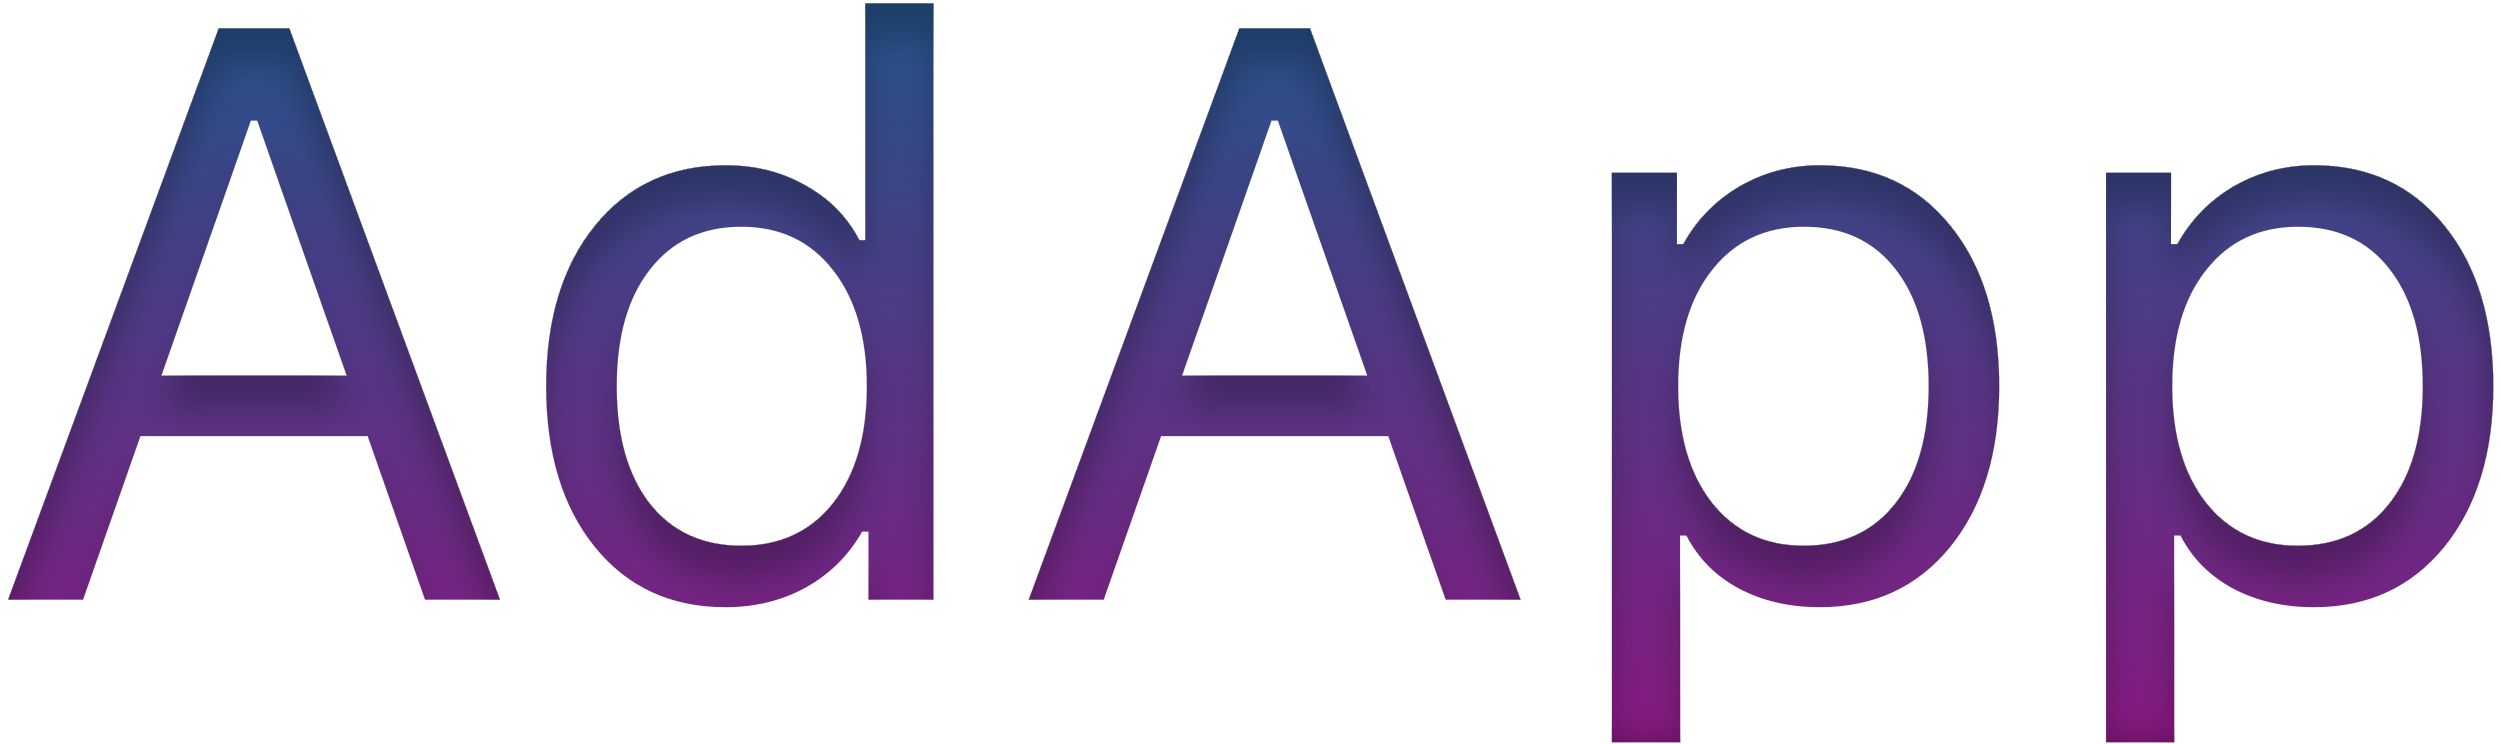
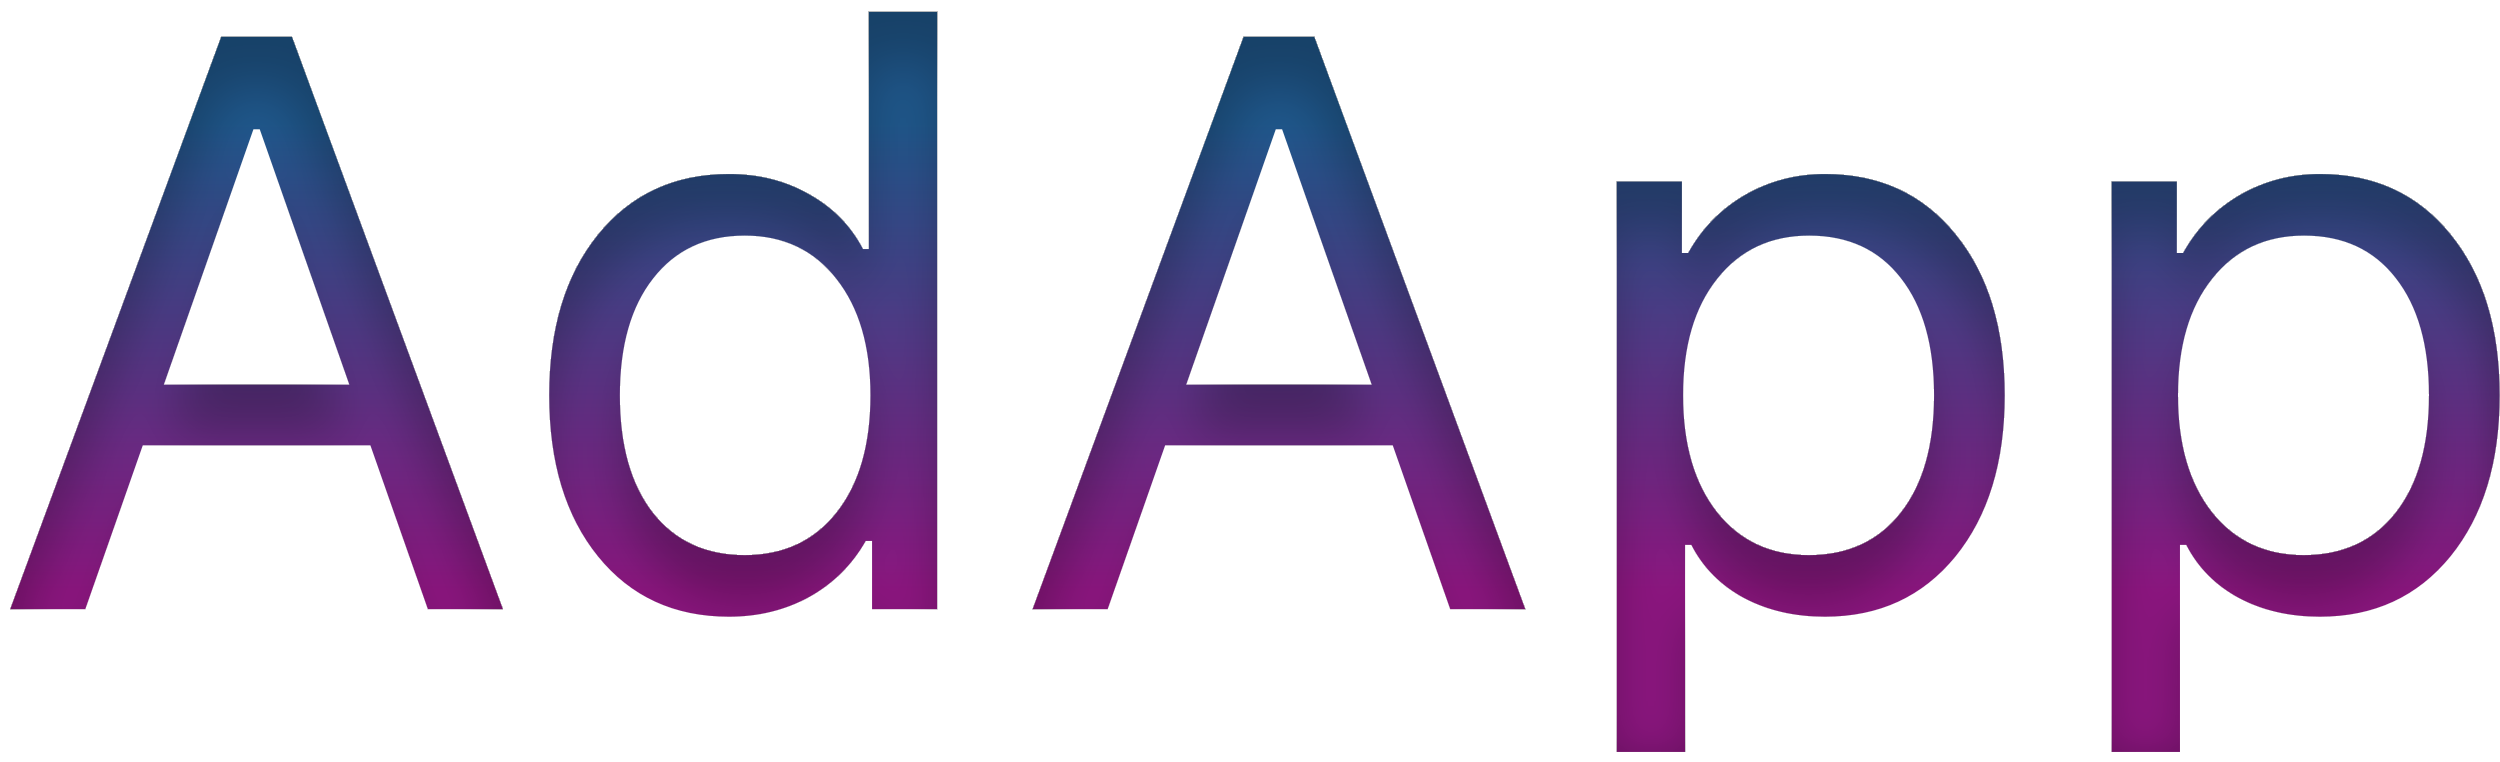
- <svg xmlns="http://www.w3.org/2000/svg" width="296" height="88" viewBox="0 0 296 88" fill="none">
+ <svg xmlns="http://www.w3.org/2000/svg" width="197" height="60" viewBox="0 0 197 60" fill="none">
  <g filter="url(#filter0_i)">
-     <path d="M50.328 71L43.531 51.641H16.625L9.828 71H0.969L25.906 3.359H34.25L59.188 71H50.328ZM29.703 14.281L19.109 44.469H41.047L30.453 14.281H29.703ZM85.906 71.891C79.438 71.891 74.281 69.516 70.438 64.766C66.594 60.016 64.672 53.672 64.672 45.734C64.672 37.828 66.594 31.5 70.438 26.75C74.312 21.969 79.469 19.578 85.906 19.578C89.438 19.578 92.594 20.375 95.375 21.969C98.188 23.531 100.312 25.688 101.75 28.438H102.453V0.406H110.516V71H102.828V62.938H102.078C100.484 65.75 98.266 67.953 95.422 69.547C92.578 71.109 89.406 71.891 85.906 71.891ZM87.781 26.844C83.188 26.844 79.578 28.531 76.953 31.906C74.328 35.25 73.016 39.859 73.016 45.734C73.016 51.641 74.312 56.266 76.906 59.609C79.531 62.953 83.156 64.625 87.781 64.625C92.375 64.625 96 62.938 98.656 59.562C101.312 56.188 102.641 51.578 102.641 45.734C102.641 39.953 101.297 35.359 98.609 31.953C95.953 28.547 92.344 26.844 87.781 26.844ZM171.172 71L164.375 51.641H137.469L130.672 71H121.812L146.75 3.359H155.094L180.031 71H171.172ZM150.547 14.281L139.953 44.469H161.891L151.297 14.281H150.547ZM215.469 19.578C221.906 19.578 227.047 21.953 230.891 26.703C234.766 31.453 236.703 37.797 236.703 45.734C236.703 53.641 234.766 59.984 230.891 64.766C227.016 69.516 221.875 71.891 215.469 71.891C211.875 71.891 208.688 71.156 205.906 69.688C203.125 68.188 201.047 66.094 199.672 63.406H198.922V87.875H190.859V20.469H198.547V28.906H199.297C200.922 26 203.156 23.719 206 22.062C208.875 20.406 212.031 19.578 215.469 19.578ZM213.547 64.625C218.172 64.625 221.797 62.953 224.422 59.609C227.047 56.266 228.359 51.641 228.359 45.734C228.359 39.828 227.047 35.203 224.422 31.859C221.828 28.516 218.219 26.844 213.594 26.844C209.031 26.844 205.406 28.547 202.719 31.953C200.031 35.328 198.688 39.922 198.688 45.734C198.688 51.516 200.016 56.109 202.672 59.516C205.359 62.922 208.984 64.625 213.547 64.625ZM273.969 19.578C280.406 19.578 285.547 21.953 289.391 26.703C293.266 31.453 295.203 37.797 295.203 45.734C295.203 53.641 293.266 59.984 289.391 64.766C285.516 69.516 280.375 71.891 273.969 71.891C270.375 71.891 267.188 71.156 264.406 69.688C261.625 68.188 259.547 66.094 258.172 63.406H257.422V87.875H249.359V20.469H257.047V28.906H257.797C259.422 26 261.656 23.719 264.5 22.062C267.375 20.406 270.531 19.578 273.969 19.578ZM272.047 64.625C276.672 64.625 280.297 62.953 282.922 59.609C285.547 56.266 286.859 51.641 286.859 45.734C286.859 39.828 285.547 35.203 282.922 31.859C280.328 28.516 276.719 26.844 272.094 26.844C267.531 26.844 263.906 28.547 261.219 31.953C258.531 35.328 257.188 39.922 257.188 45.734C257.188 51.516 258.516 56.109 261.172 59.516C263.859 62.922 267.484 64.625 272.047 64.625Z" fill="url(#paint0_linear)" />
+     <path d="M33.719 48L29.188 35.094H11.25L6.719 48H0.812L17.438 2.906H23L39.625 48H33.719ZM19.969 10.188L12.906 30.312H27.531L20.469 10.188H19.969ZM57.438 48.594C53.125 48.594 49.688 47.01 47.125 43.844C44.562 40.677 43.281 36.448 43.281 31.156C43.281 25.885 44.562 21.667 47.125 18.5C49.708 15.312 53.146 13.719 57.438 13.719C59.792 13.719 61.896 14.25 63.75 15.312C65.625 16.354 67.042 17.792 68 19.625H68.469V0.938H73.844V48H68.719V42.625H68.219C67.156 44.5 65.677 45.969 63.781 47.031C61.885 48.073 59.771 48.594 57.438 48.594ZM58.688 18.562C55.625 18.562 53.219 19.688 51.469 21.938C49.719 24.167 48.844 27.24 48.844 31.156C48.844 35.094 49.708 38.177 51.438 40.406C53.188 42.635 55.604 43.75 58.688 43.75C61.75 43.75 64.167 42.625 65.938 40.375C67.708 38.125 68.594 35.052 68.594 31.156C68.594 27.302 67.698 24.24 65.906 21.969C64.135 19.698 61.729 18.562 58.688 18.562ZM114.281 48L109.75 35.094H91.812L87.281 48H81.375L98 2.906H103.562L120.188 48H114.281ZM100.531 10.188L93.469 30.312H108.094L101.031 10.188H100.531ZM143.812 13.719C148.104 13.719 151.531 15.302 154.094 18.469C156.677 21.635 157.969 25.865 157.969 31.156C157.969 36.427 156.677 40.656 154.094 43.844C151.51 47.01 148.083 48.594 143.812 48.594C141.417 48.594 139.292 48.104 137.438 47.125C135.583 46.125 134.198 44.729 133.281 42.938H132.781V59.25H127.406V14.312H132.531V19.938H133.031C134.115 18 135.604 16.479 137.5 15.375C139.417 14.271 141.521 13.719 143.812 13.719ZM142.531 43.75C145.615 43.75 148.031 42.635 149.781 40.406C151.531 38.177 152.406 35.094 152.406 31.156C152.406 27.219 151.531 24.135 149.781 21.906C148.052 19.677 145.646 18.562 142.562 18.562C139.521 18.562 137.104 19.698 135.312 21.969C133.521 24.219 132.625 27.281 132.625 31.156C132.625 35.01 133.51 38.073 135.281 40.344C137.073 42.615 139.49 43.75 142.531 43.75ZM182.812 13.719C187.104 13.719 190.531 15.302 193.094 18.469C195.677 21.635 196.969 25.865 196.969 31.156C196.969 36.427 195.677 40.656 193.094 43.844C190.51 47.01 187.083 48.594 182.812 48.594C180.417 48.594 178.292 48.104 176.438 47.125C174.583 46.125 173.198 44.729 172.281 42.938H171.781V59.25H166.406V14.312H171.531V19.938H172.031C173.115 18 174.604 16.479 176.5 15.375C178.417 14.271 180.521 13.719 182.812 13.719ZM181.531 43.75C184.615 43.75 187.031 42.635 188.781 40.406C190.531 38.177 191.406 35.094 191.406 31.156C191.406 27.219 190.531 24.135 188.781 21.906C187.052 19.677 184.646 18.562 181.562 18.562C178.521 18.562 176.104 19.698 174.312 21.969C172.521 24.219 171.625 27.281 171.625 31.156C171.625 35.01 172.51 38.073 174.281 40.344C176.073 42.615 178.49 43.75 181.531 43.75Z" fill="url(#paint0_linear)" />
  </g>
  <defs>
-     <filter id="filter0_i" x="0.969" y="0.406" width="294.234" height="91.469" filterUnits="userSpaceOnUse" color-interpolation-filters="sRGB">
+     <filter id="filter0_i" x="0.812" y="0.938" width="196.156" height="62.312" filterUnits="userSpaceOnUse" color-interpolation-filters="sRGB">
      <feFlood flood-opacity="0" result="BackgroundImageFix" />
      <feBlend mode="normal" in="SourceGraphic" in2="BackgroundImageFix" result="shape" />
      <feColorMatrix in="SourceAlpha" type="matrix" values="0 0 0 0 0 0 0 0 0 0 0 0 0 0 0 0 0 0 127 0" result="hardAlpha" />
      <feOffset dy="4" />
      <feGaussianBlur stdDeviation="2" />
      <feComposite in2="hardAlpha" operator="arithmetic" k2="-1" k3="1" />
      <feColorMatrix type="matrix" values="0 0 0 0 0 0 0 0 0 0 0 0 0 0 0 0 0 0 0.25 0" />
      <feBlend mode="normal" in2="shape" result="effect1_innerShadow" />
    </filter>
-     <linearGradient id="paint0_linear" x1="149" y1="-4" x2="149" y2="91.5" gradientUnits="userSpaceOnUse">
+     <linearGradient id="paint0_linear" x1="99.5" y1="9.709" x2="99.5" y2="46.49" gradientUnits="userSpaceOnUse">
      <stop stop-color="#1F578B" />
      <stop offset="1" stop-color="#8C1680" />
    </linearGradient>
  </defs>
</svg>
